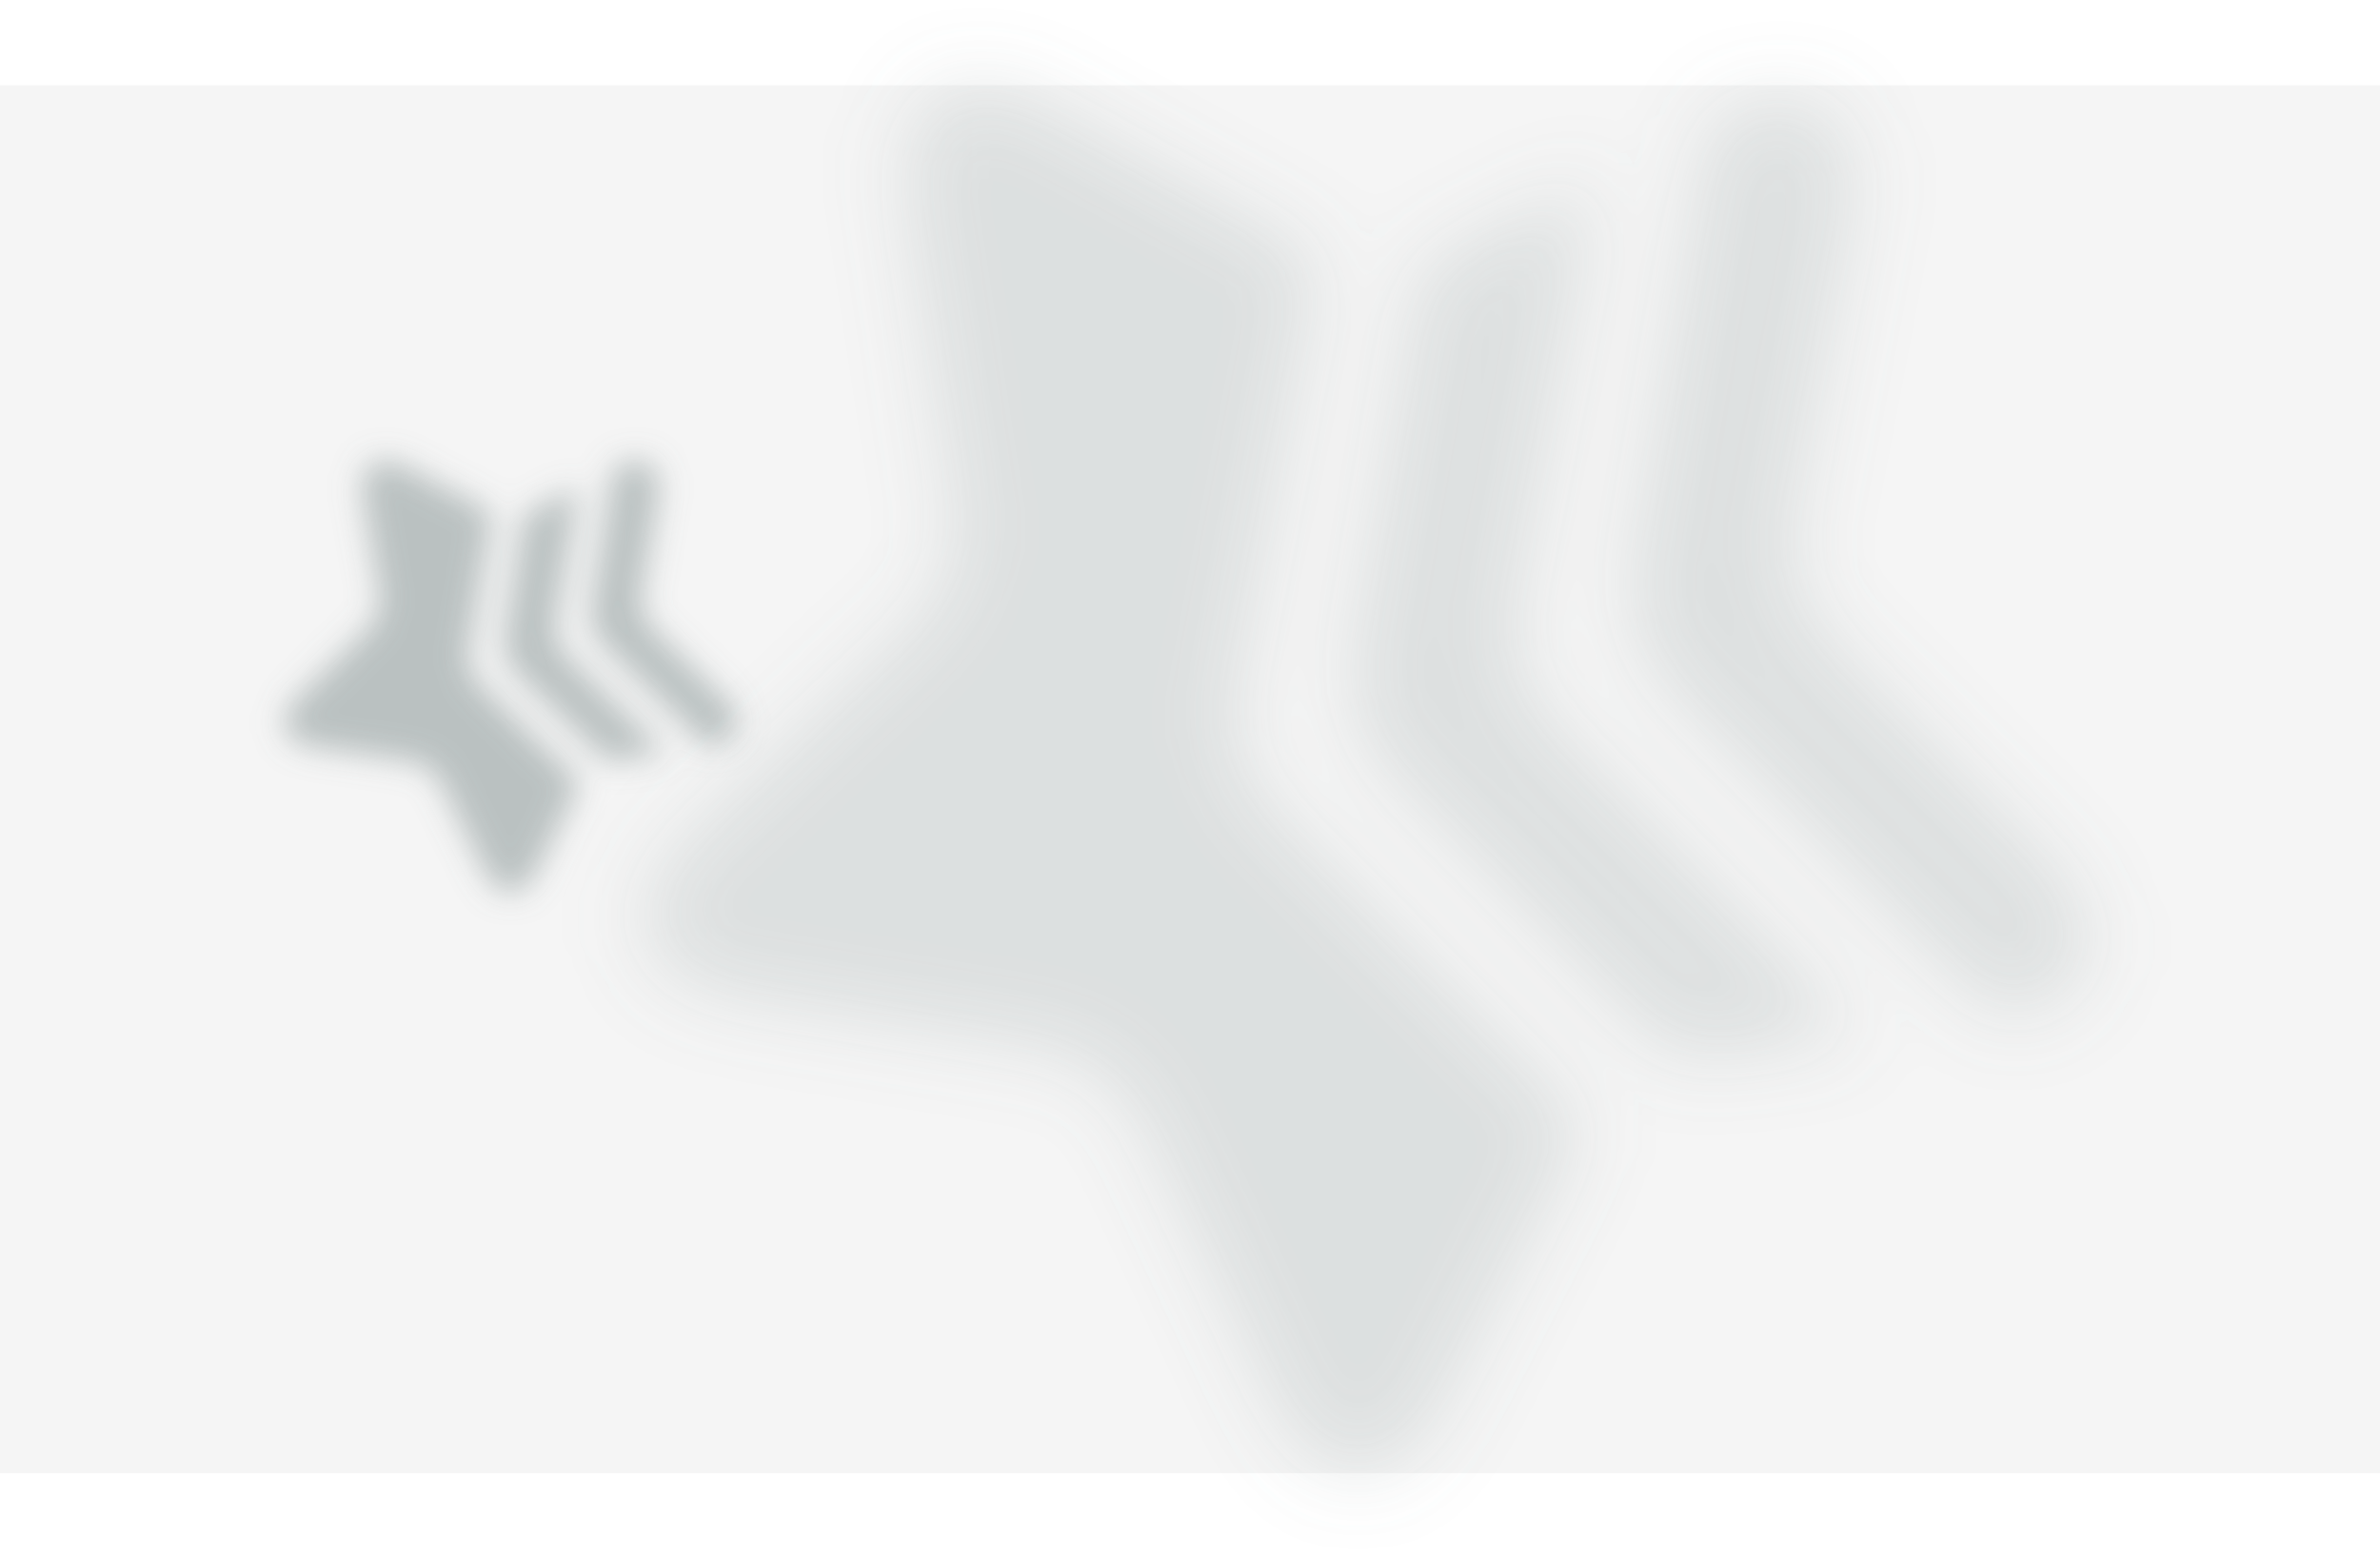
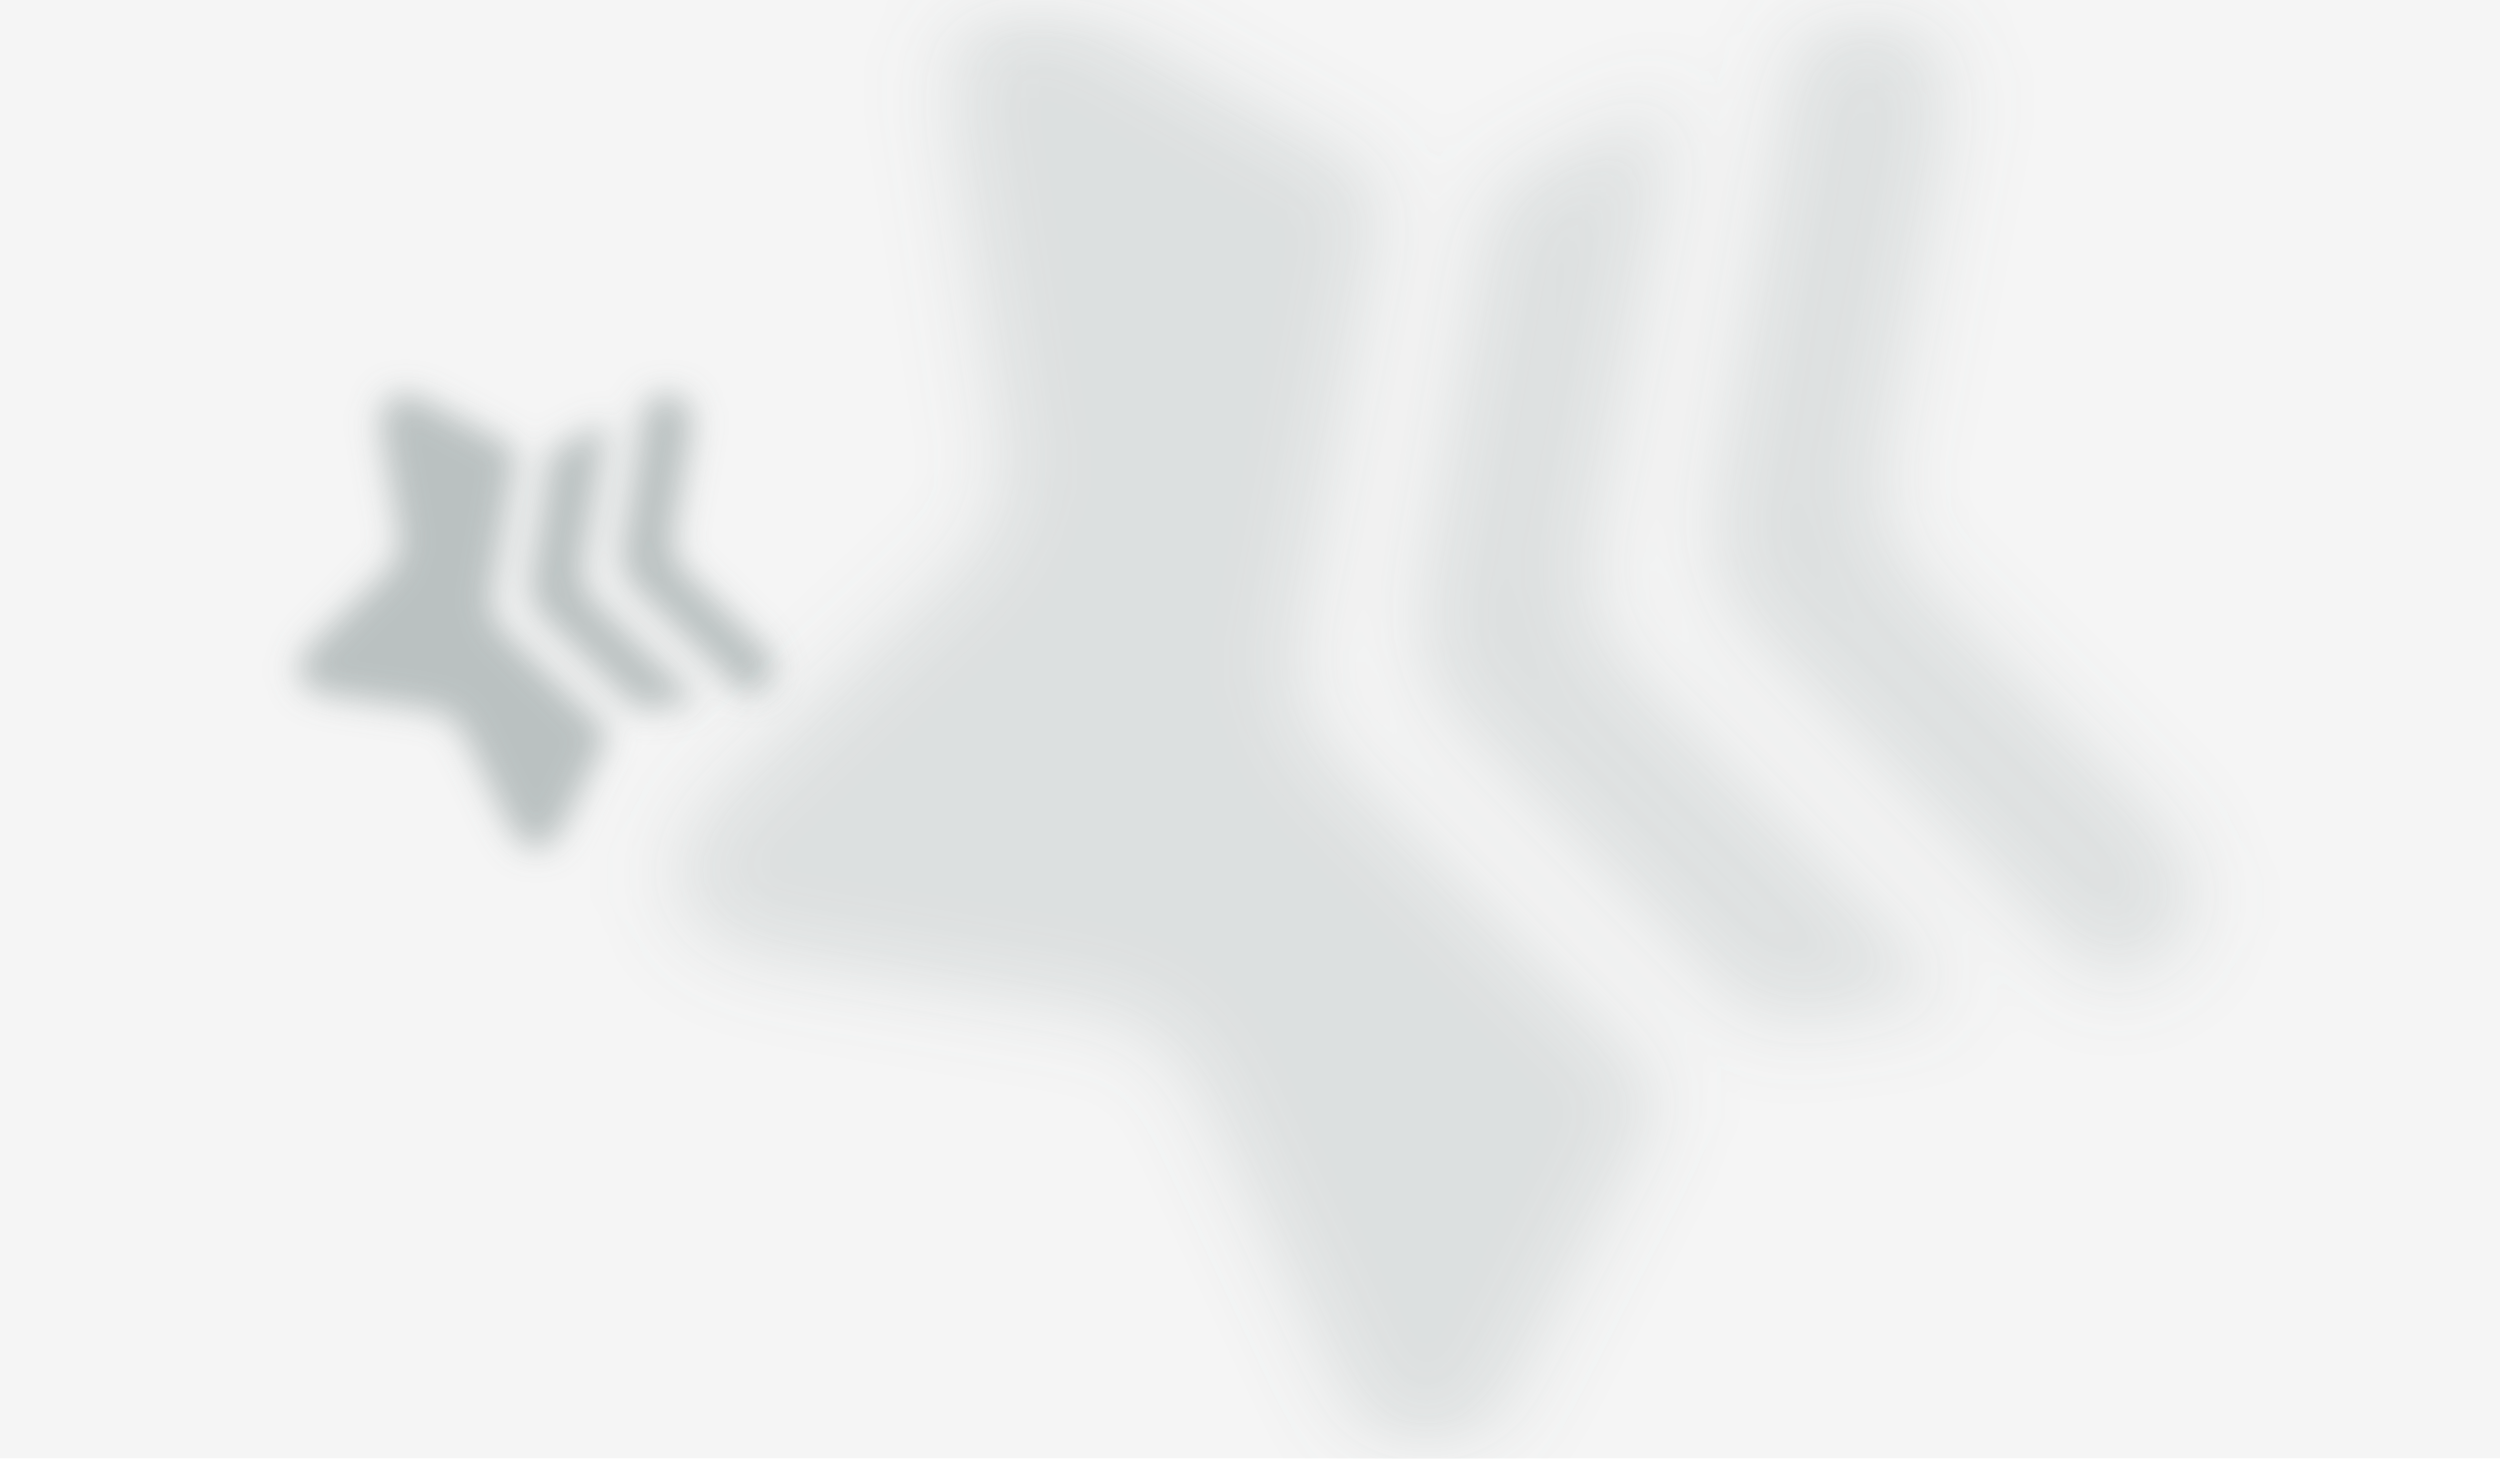
- <svg xmlns="http://www.w3.org/2000/svg" width="1200px" height="785px" viewBox="0 0 1200 785" version="1.1">
+ <svg xmlns="http://www.w3.org/2000/svg" width="1200px" height="700px" viewBox="0 0 1200 700" version="1.1">
  <defs>
    <filter x="-50%" y="-50%" width="200%" height="200%" filterUnits="objectBoundingBox" id="filter-1">
      <feGaussianBlur stdDeviation="8" in="SourceGraphic" result="blur" />
    </filter>
    <filter x="-50%" y="-50%" width="200%" height="200%" filterUnits="objectBoundingBox" id="filter-2">
      <feGaussianBlur stdDeviation="20.071" in="SourceGraphic" result="blur" />
    </filter>
  </defs>
  <g id="Page-1" stroke="none" stroke-width="1" fill="none" fill-rule="evenodd">
-     <g id="Rectangle-1-+-Star-1" transform="translate(0, 43)">
+     <g id="Rectangle-1-+-Star-1">
      <rect id="Rectangle-1" fill="#F5F5F5" x="0" y="0" width="1200" height="700" />
      <g id="Star-1" transform="translate(107, 147)" filter="url(#filter-1)" fill-opacity="0.494" fill="#7F8C8D">
        <g id="Page-1">
          <g id="1024">
            <g id="the-star" transform="translate(140.7356, 143.4529) rotate(252) translate(-140.7356, -143.4529) translate(25.73559, 33.45293)">
              <g id="Group" transform="translate(0.507017, 0.540639)">
                <g id="Star-1" transform="translate(0, 0)">
                  <path d="M39.643,200.306 C37.305,215.832 46.684,222.374 60.867,214.91 L105.334,191.513 C110.14,188.985 117.928,188.985 122.732,191.513 L167.199,214.91 C181.606,222.491 191.056,215.62 188.304,199.564 L188.055,198.11 L123.245,165.168 C118.408,162.71 110.597,162.774 105.8,165.311 L39.643,200.306 L39.643,200.306 L39.643,200.306 Z M43.344,178.664 L48.255,150.002 C48.273,149.898 48.29,149.793 48.305,149.687 L48.305,149.687 L105.761,119.295 C110.559,116.758 118.369,116.694 123.206,119.152 L179.618,147.825 C179.629,148.578 179.692,149.307 179.811,150.002 L184.711,178.595 L122.845,146.028 C118.045,143.5 110.256,143.497 105.453,146.021 L43.344,178.664 L43.344,178.664 Z M42.495,133.074 L6.904,98.352 C-4.752,86.981 -1.139,75.863 14.969,73.52 L64.681,66.29 C70.052,65.509 76.353,60.929 78.753,56.061 L100.989,10.968 C108.193,-3.641 119.872,-3.642 127.077,10.968 L149.313,56.061 C151.714,60.929 158.012,65.509 163.385,66.29 L213.097,73.52 C229.208,75.863 232.82,86.979 221.162,98.352 L185.586,133.06 L122.807,100.012 C118.006,97.484 110.218,97.481 105.414,100.005 L42.495,133.074 L42.495,133.074 Z" id="path-1" />
                </g>
              </g>
            </g>
          </g>
        </g>
      </g>
      <path d="M1007.787,470.261 C1057.499,462.892 1068.744,428.094 1032.628,391.693 L919.401,277.578 C907.165,265.245 899.88,241.428 903.121,224.372 L933.124,66.503 C942.845,15.355 912.972,-7.122 866.4,16.306 L862.185,18.427 L822.004,247.436 C819.005,264.528 826.51,288.355 838.766,300.654 L1007.787,470.261 L1007.787,470.261 L1007.787,470.261 Z M938.083,479.177 L845.758,490.954 C845.422,490.997 845.085,491.045 844.747,491.096 L844.747,491.096 L697.955,343.797 C685.699,331.498 678.194,307.671 681.193,290.578 L716.167,91.248 C718.459,90.511 720.634,89.636 722.65,88.621 L805.581,46.902 L763.792,266.554 C760.549,283.599 767.826,307.422 780.048,319.751 L938.083,479.177 L938.083,479.177 Z M799.333,524.399 L726.362,665.712 C702.463,711.992 665.052,711.337 642.807,664.264 L574.159,518.992 C566.742,503.295 546.825,488.309 529.679,485.519 L370.852,459.678 C319.395,451.305 308.46,415.589 346.439,379.894 L463.651,269.729 C476.306,257.835 484.429,234.289 481.793,217.127 L457.402,58.335 C449.497,6.874 480.142,-14.568 525.862,10.451 L665.387,86.802 L622.981,309.696 C619.738,326.742 627.015,350.564 639.237,362.894 L799.333,524.399 L799.333,524.399 Z" id="path-1-2" fill-opacity="0.2" fill="#7F8C8D" filter="url(#filter-2)" />
    </g>
  </g>
</svg>
